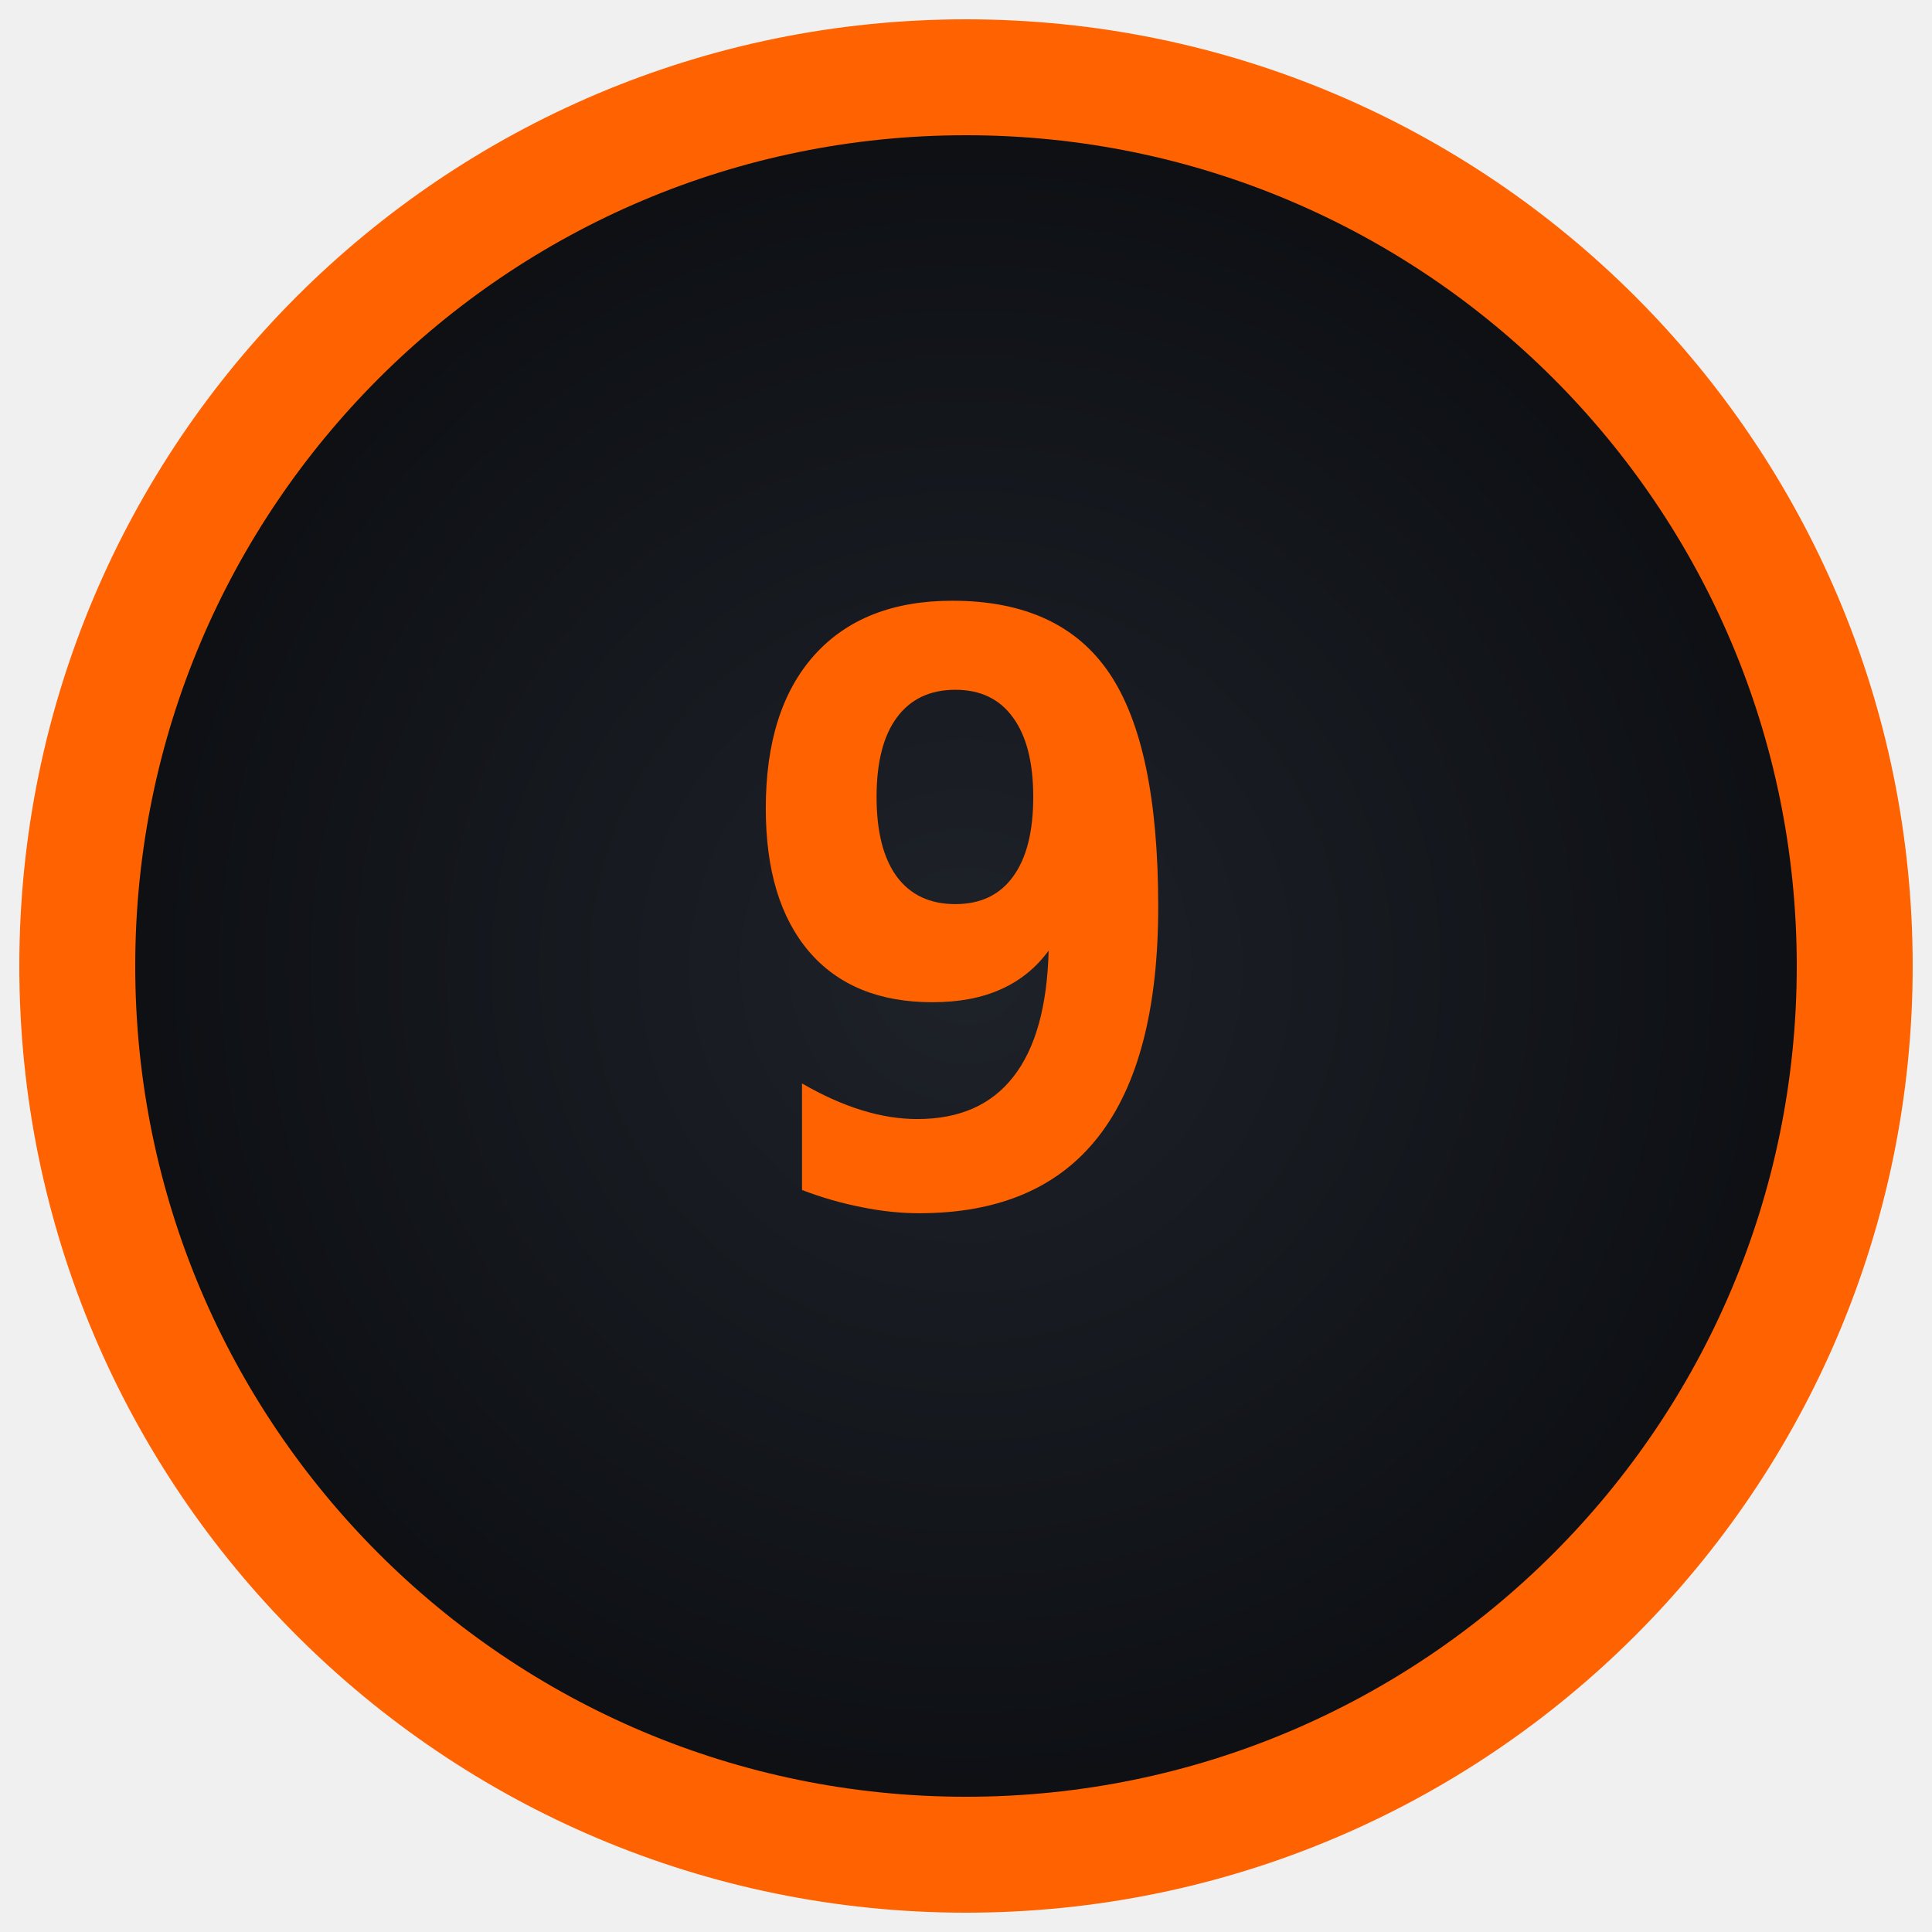
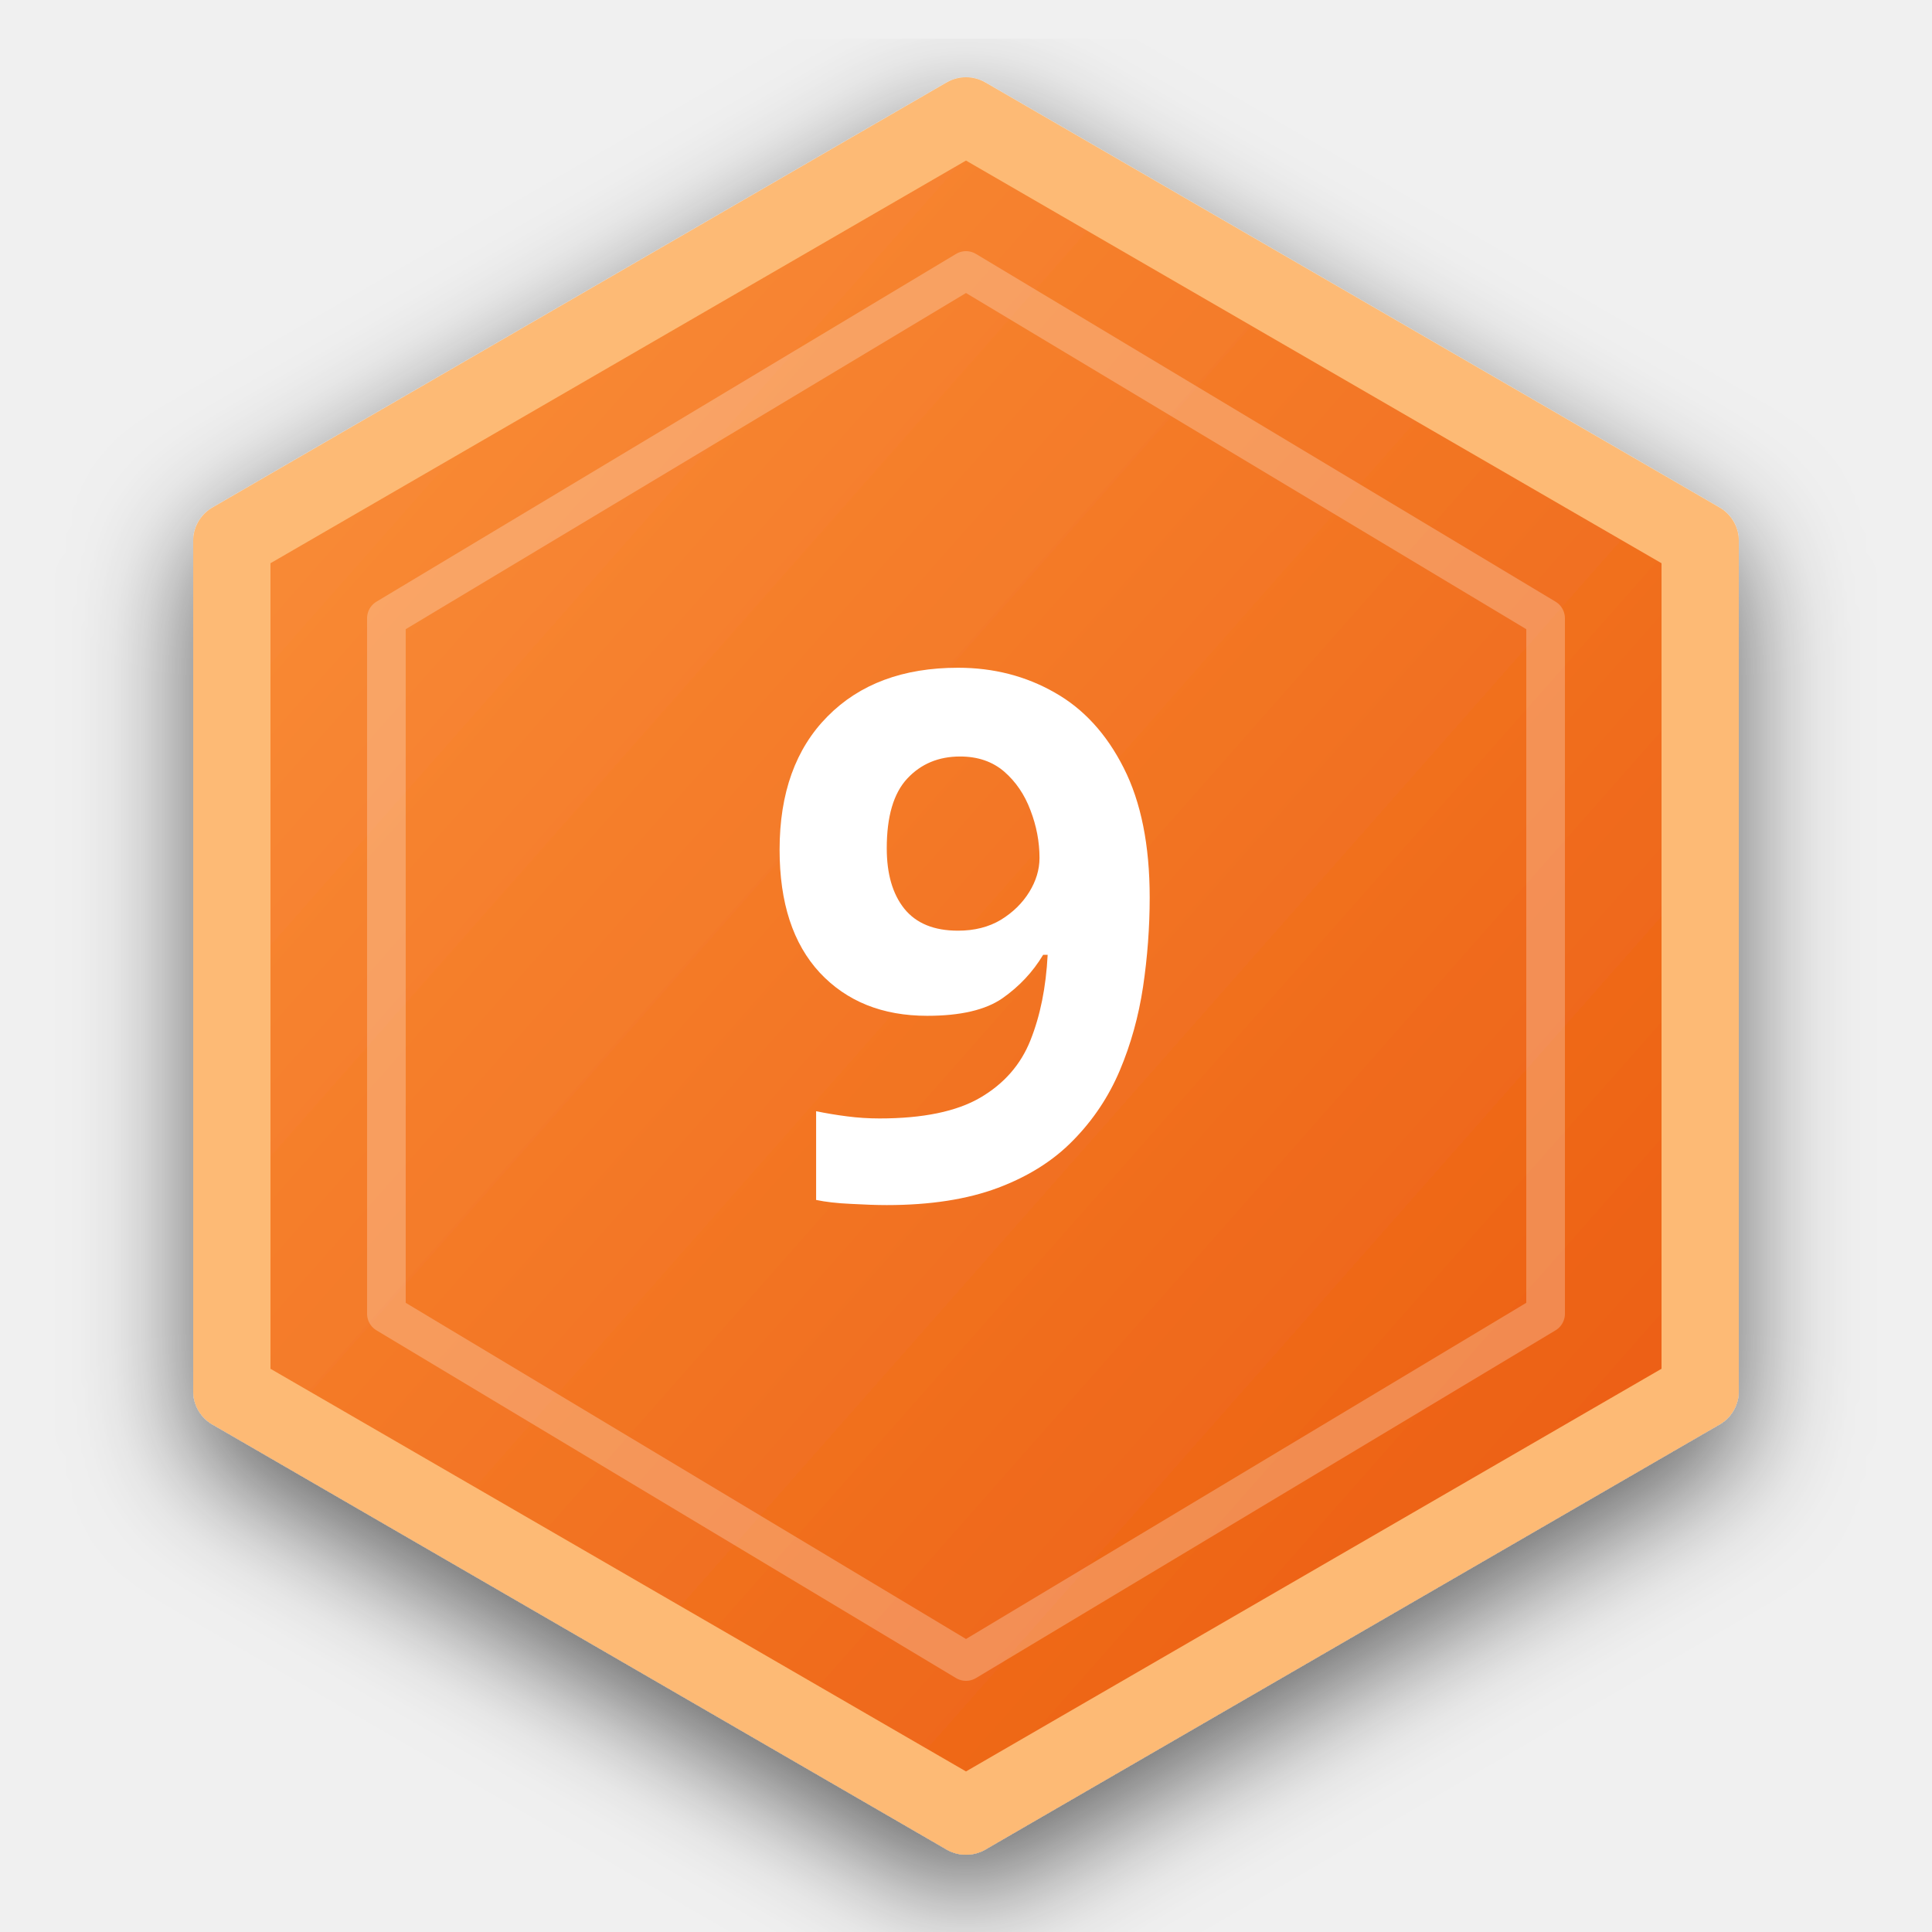
- <svg xmlns="http://www.w3.org/2000/svg" viewBox="0 0 100 100" width="100" height="100">
+ <svg xmlns="http://www.w3.org/2000/svg" viewBox="0 0 100 100" width="100%" height="100%">
  <defs>
-     <radialGradient id="bg" cx="50%" cy="50%" r="50%">
-       <stop offset="0%" stop-color="#1e2229" />
-       <stop offset="100%" stop-color="#0c0e12" />
-     </radialGradient>
+     <linearGradient id="grad9" x1="0%" y1="0%" x2="100%" y2="100%">
+       <stop offset="0%" stop-color="#fb923c" />
+       <stop offset="100%" stop-color="#ea580c" />
+     </linearGradient>
+     <filter id="shadow9" x="-20%" y="-20%" width="140%" height="140%">
+       <feDropShadow dx="0" dy="2" stdDeviation="3" flood-color="#000000" flood-opacity="0.6" />
+     </filter>
  </defs>
-   <circle cx="50" cy="50" r="46" fill="url(#bg)" stroke="#FF6200" stroke-width="6" />
-   <text x="50" y="62" font-family="monospace, sans-serif" font-size="42" font-weight="900" fill="#FF6200" text-anchor="middle">9</text>
+   <polygon points="50,6 88,28 88,72 50,94 12,72 12,28" fill="url(#grad9)" stroke="#fdba74" stroke-width="4" stroke-linejoin="round" filter="url(#shadow9)" />
+   <polygon points="50,14 80,32 80,68 50,86 20,68 20,32" fill="none" stroke="rgba(255,255,255,0.25)" stroke-width="2" stroke-linejoin="round" />
+   <text x="50" y="62" text-anchor="middle" fill="#ffffff" font-size="38" font-weight="900" font-family="system-ui, sans-serif" letter-spacing="-1">9</text>
</svg>
